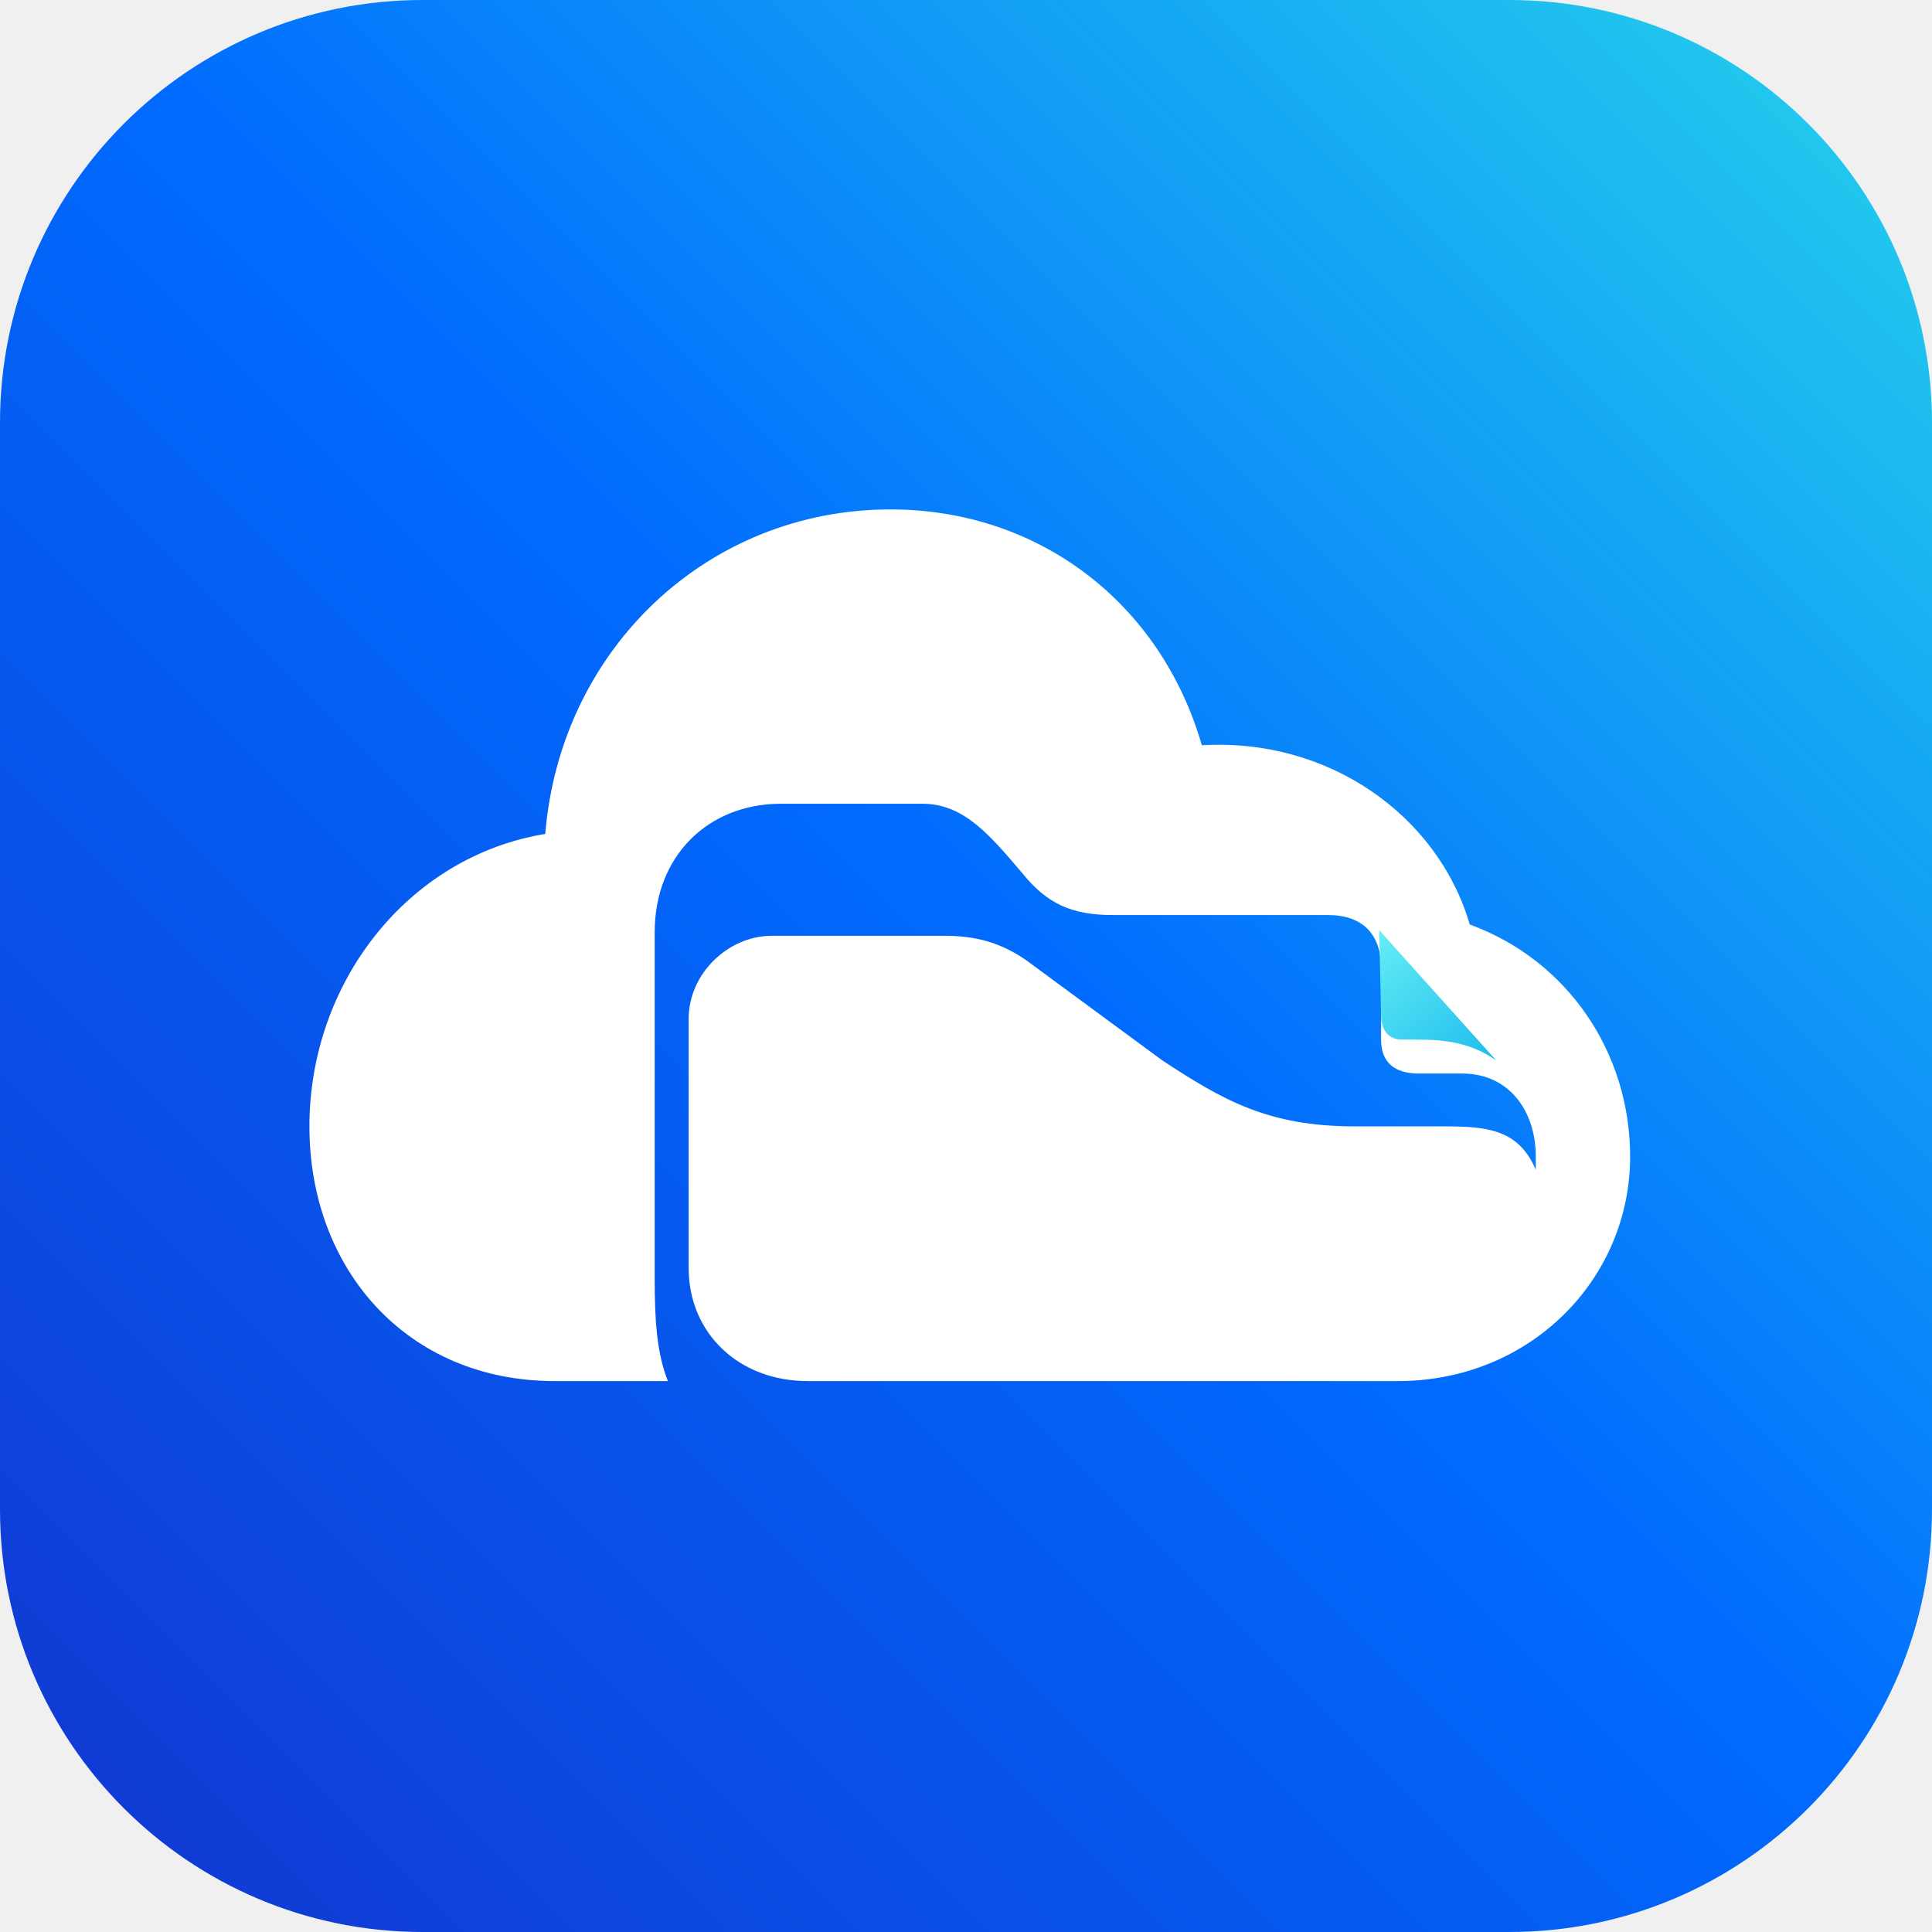
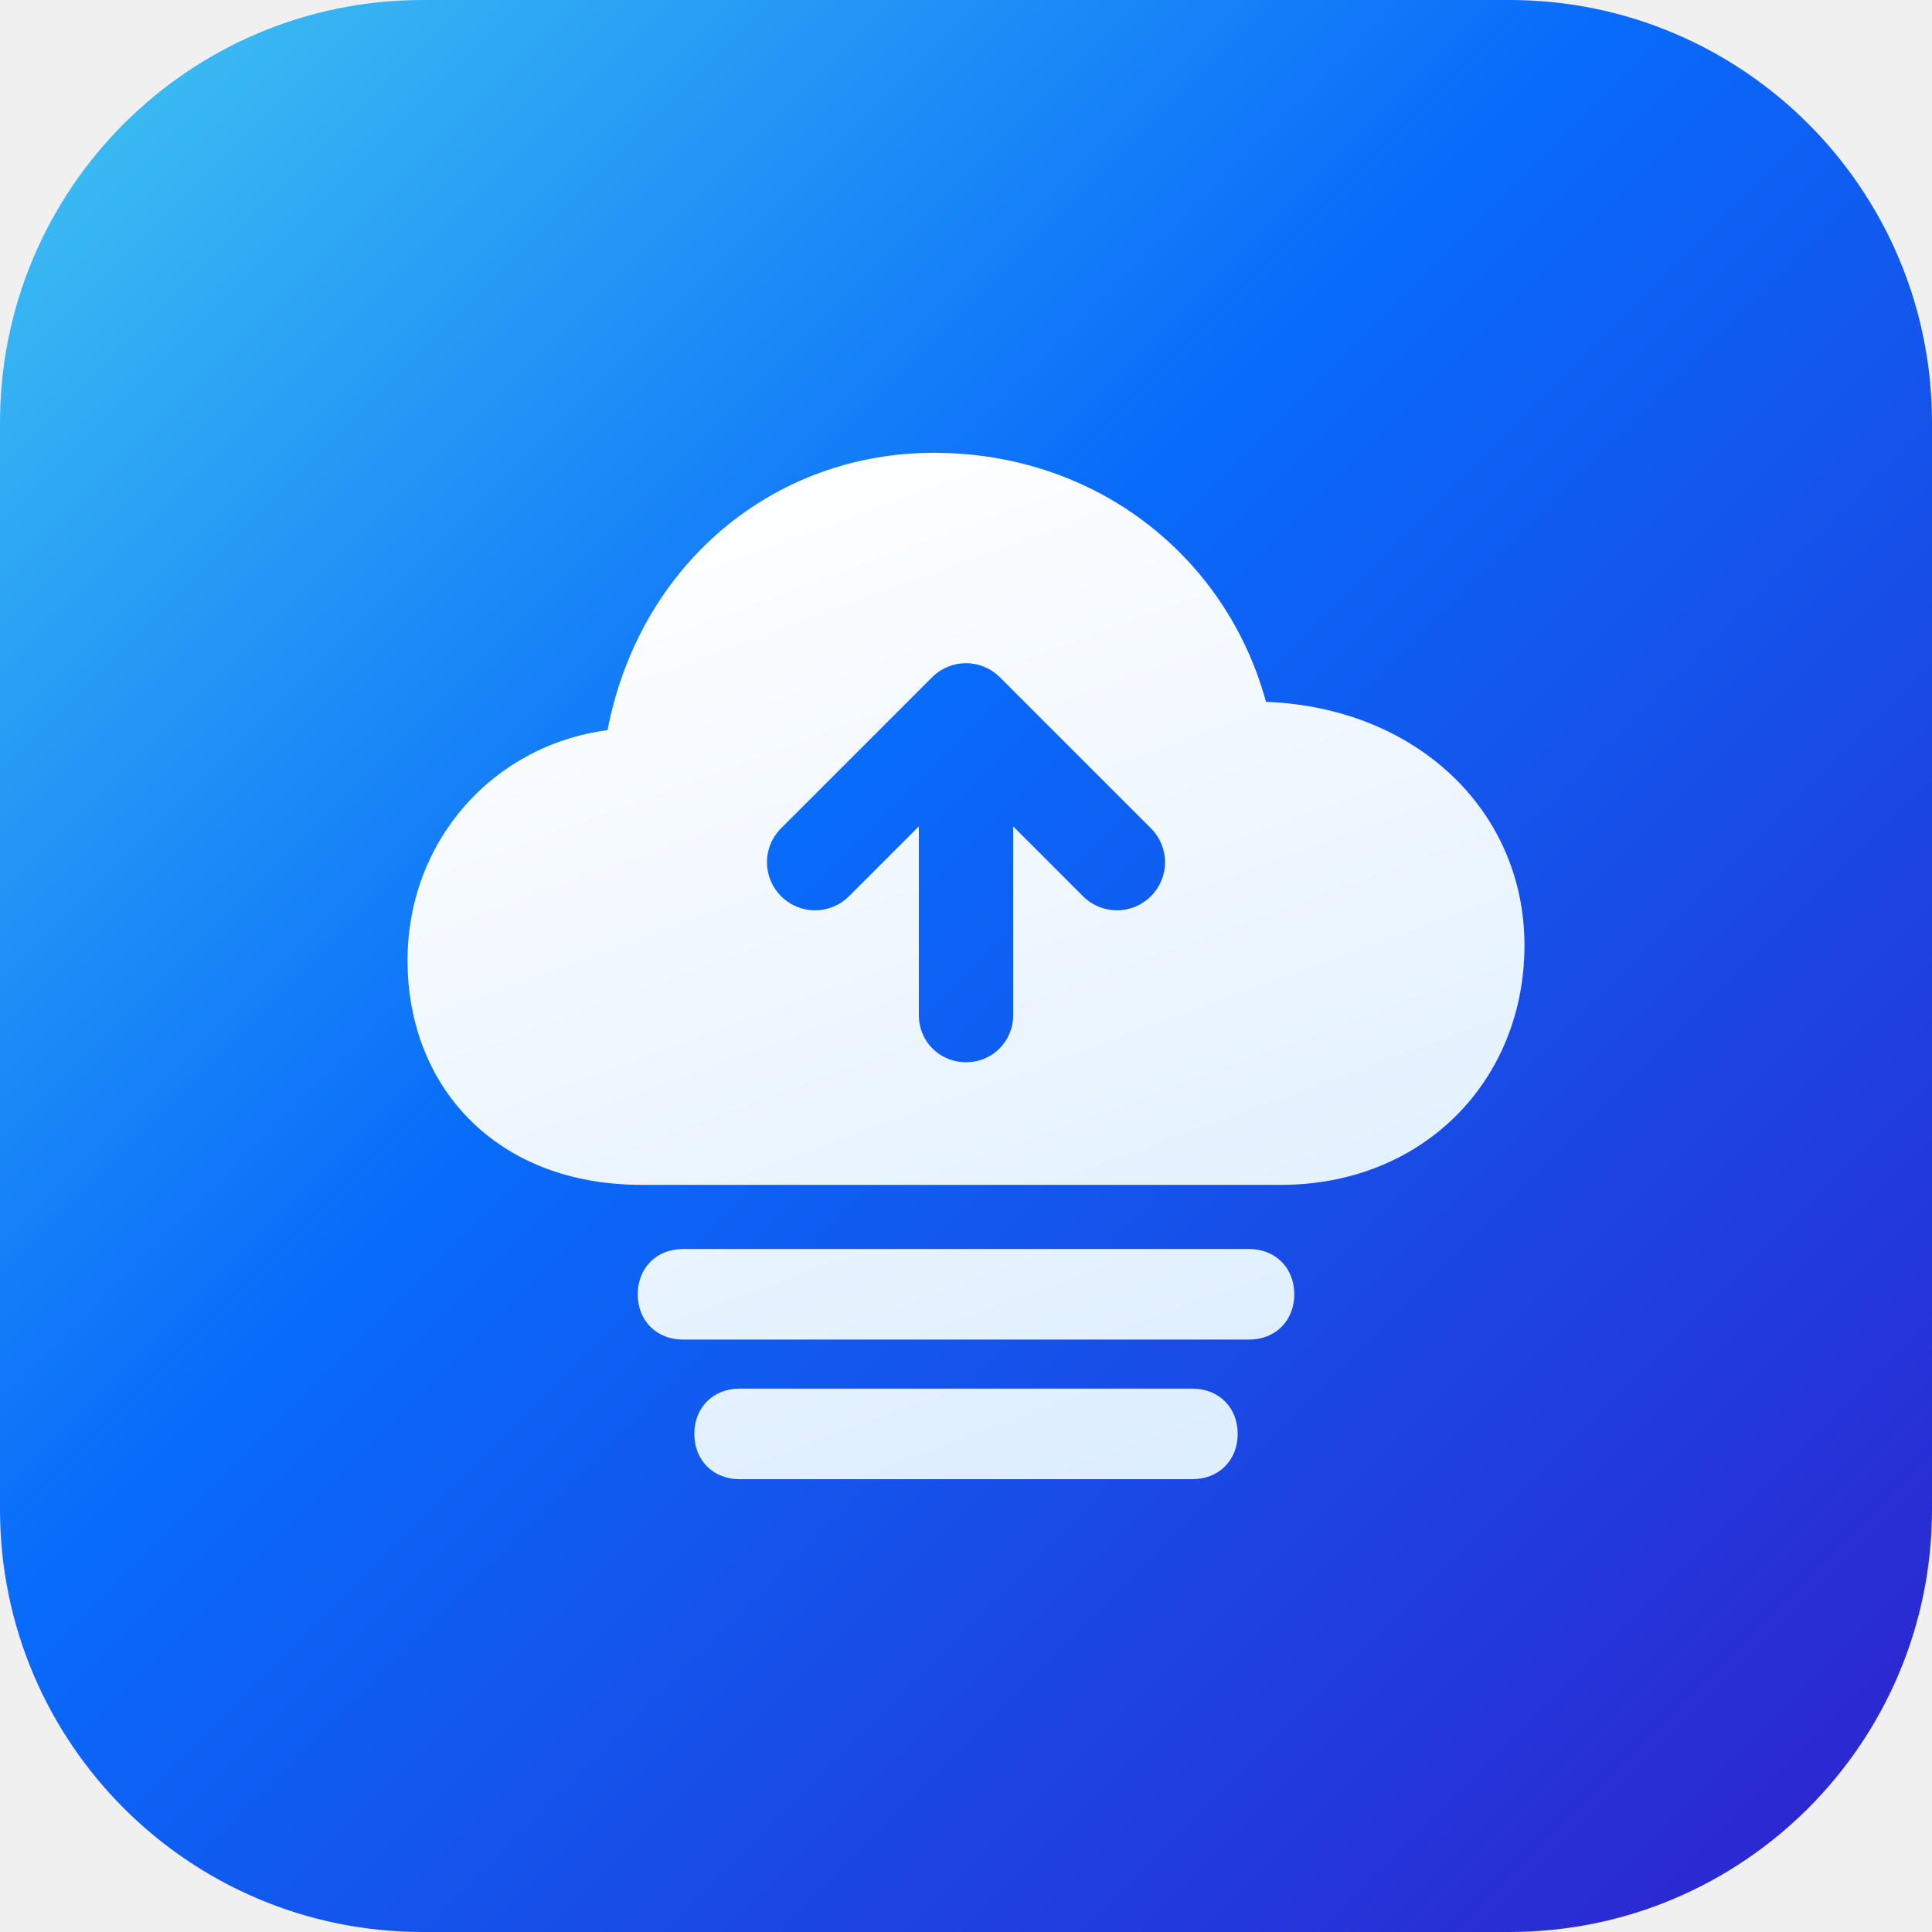
<svg xmlns="http://www.w3.org/2000/svg" width="1024" height="1024" viewBox="0 0 1024 1024" role="img" aria-labelledby="title desc">
  <defs>
-     <linearGradient id="blue" x1="0" y1="1024" x2="1024" y2="0" gradientUnits="userSpaceOnUse">
-       <stop stop-color="#1235CF" />
-       <stop offset=".52" stop-color="#006BFF" />
-       <stop offset="1" stop-color="#26D5EB" />
+     <linearGradient id="background-blue" x1="0" y1="0" x2="1024" y2="1024" gradientUnits="userSpaceOnUse">
+       <stop stop-color="#42C7F1" />
+       <stop offset=".42" stop-color="#086BFA" />
+       <stop offset="1" stop-color="#3020CC" />
    </linearGradient>
-     <linearGradient id="fold" x1="730" y1="490" x2="795" y2="570" gradientUnits="userSpaceOnUse">
-       <stop stop-color="#67F0F5" />
-       <stop offset="1" stop-color="#18B8EC" />
+     <linearGradient id="porcelain" x1="400" y1="250" x2="600" y2="796" gradientUnits="userSpaceOnUse">
+       <stop stop-color="#FFFFFF" />
+       <stop offset="1" stop-color="#DDEEFF" />
    </linearGradient>
  </defs>
-   <rect width="1024" height="1024" rx="224" fill="url(#blue)" />
-   <path d="M294 732C216 732 164 673 164 597C164 521 216 454 289 442C297 344 375 270 472 270C550 270 615 319 637 395C704 391 762 432 779 490C831 509 864 558 864 613C864 678 811 732 741 732Z M354 732C348 717 347 699 347 678V494C347 454 375 426 414 426H489C511 426 525 443 542 463C555 479 568 485 590 485H704C722 485 732 495 732 513V551C732 563 739 569 752 569H775C800 569 814 589 814 613V620C805 599 789 597 766 597H718C672 597 648 583 616 562L544 509C531 500 518 496 501 496H409C386 496 365 516 365 540V672C365 707 392 732 428 732Z" fill="#FFFFFF" fill-rule="evenodd" />
-   <path d="M731 493L793 562C780 553 767 551 751 551H743C736 551 732 546 732 538Z" fill="url(#fold)" />
+   <g id="background">
+     <rect width="1024" height="1024" rx="224" fill="url(#background-blue)" />
+   </g>
+   <g id="logo" transform="translate(0 -12)" fill="url(#porcelain)" fill-rule="evenodd">
+     <path d="M340 640C263 640 216 588 216 521C216 458 261 407 322 399C339 311 410 252 495 252C581 252 650 307 671 384C751 387 808 442 808 513C808 585 754 640 679 640Z M487 550V450L450 487C440 497 424 497 414 487C404 477 404 461 414 451L494 371C504 361 520 361 530 371L610 451C620 461 620 477 610 487C600 497 584 497 574 487L537 450V550C537 564 526 575 512 575C498 575 487 564 487 550Z" />
+     <path d="M362 674H662C676 674 686 684 686 698C686 712 676 722 662 722H362C348 722 338 712 338 698C338 684 348 674 362 674Z" />
+     <path d="M392 748H632C646 748 656 758 656 772C656 786 646 796 632 796H392C378 796 368 786 368 772C368 758 378 748 392 748Z" />
+   </g>
</svg>
